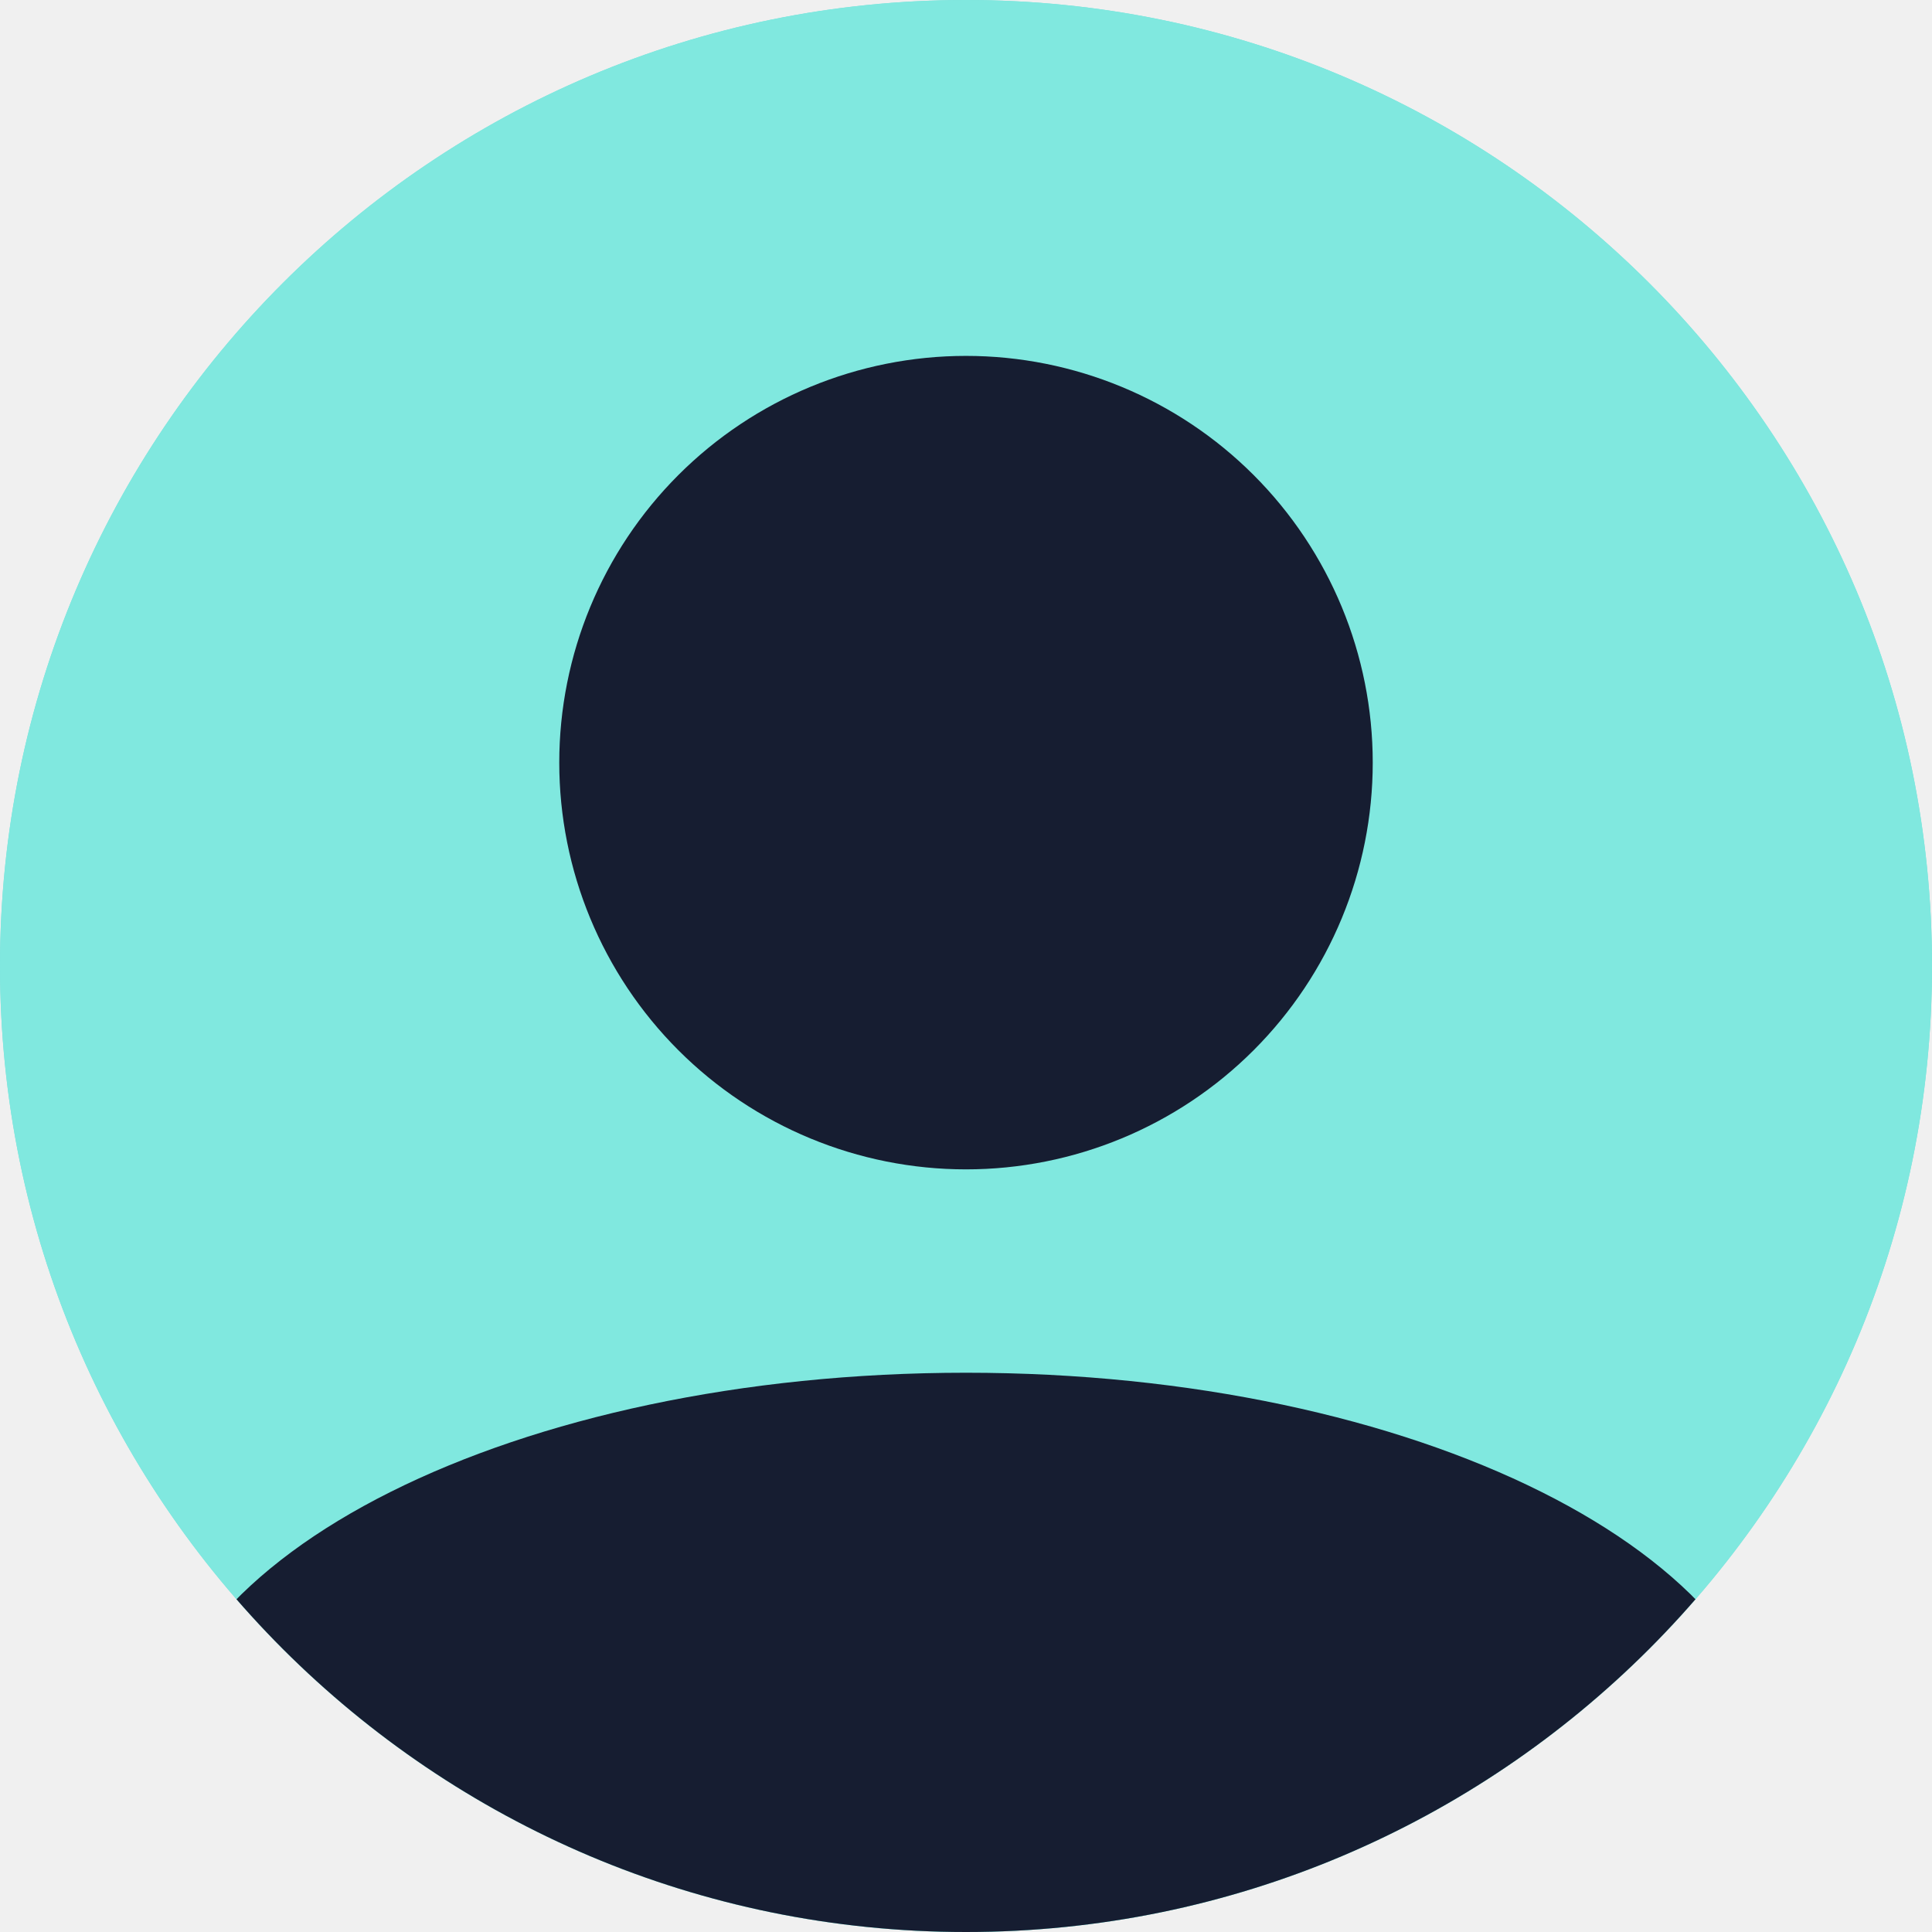
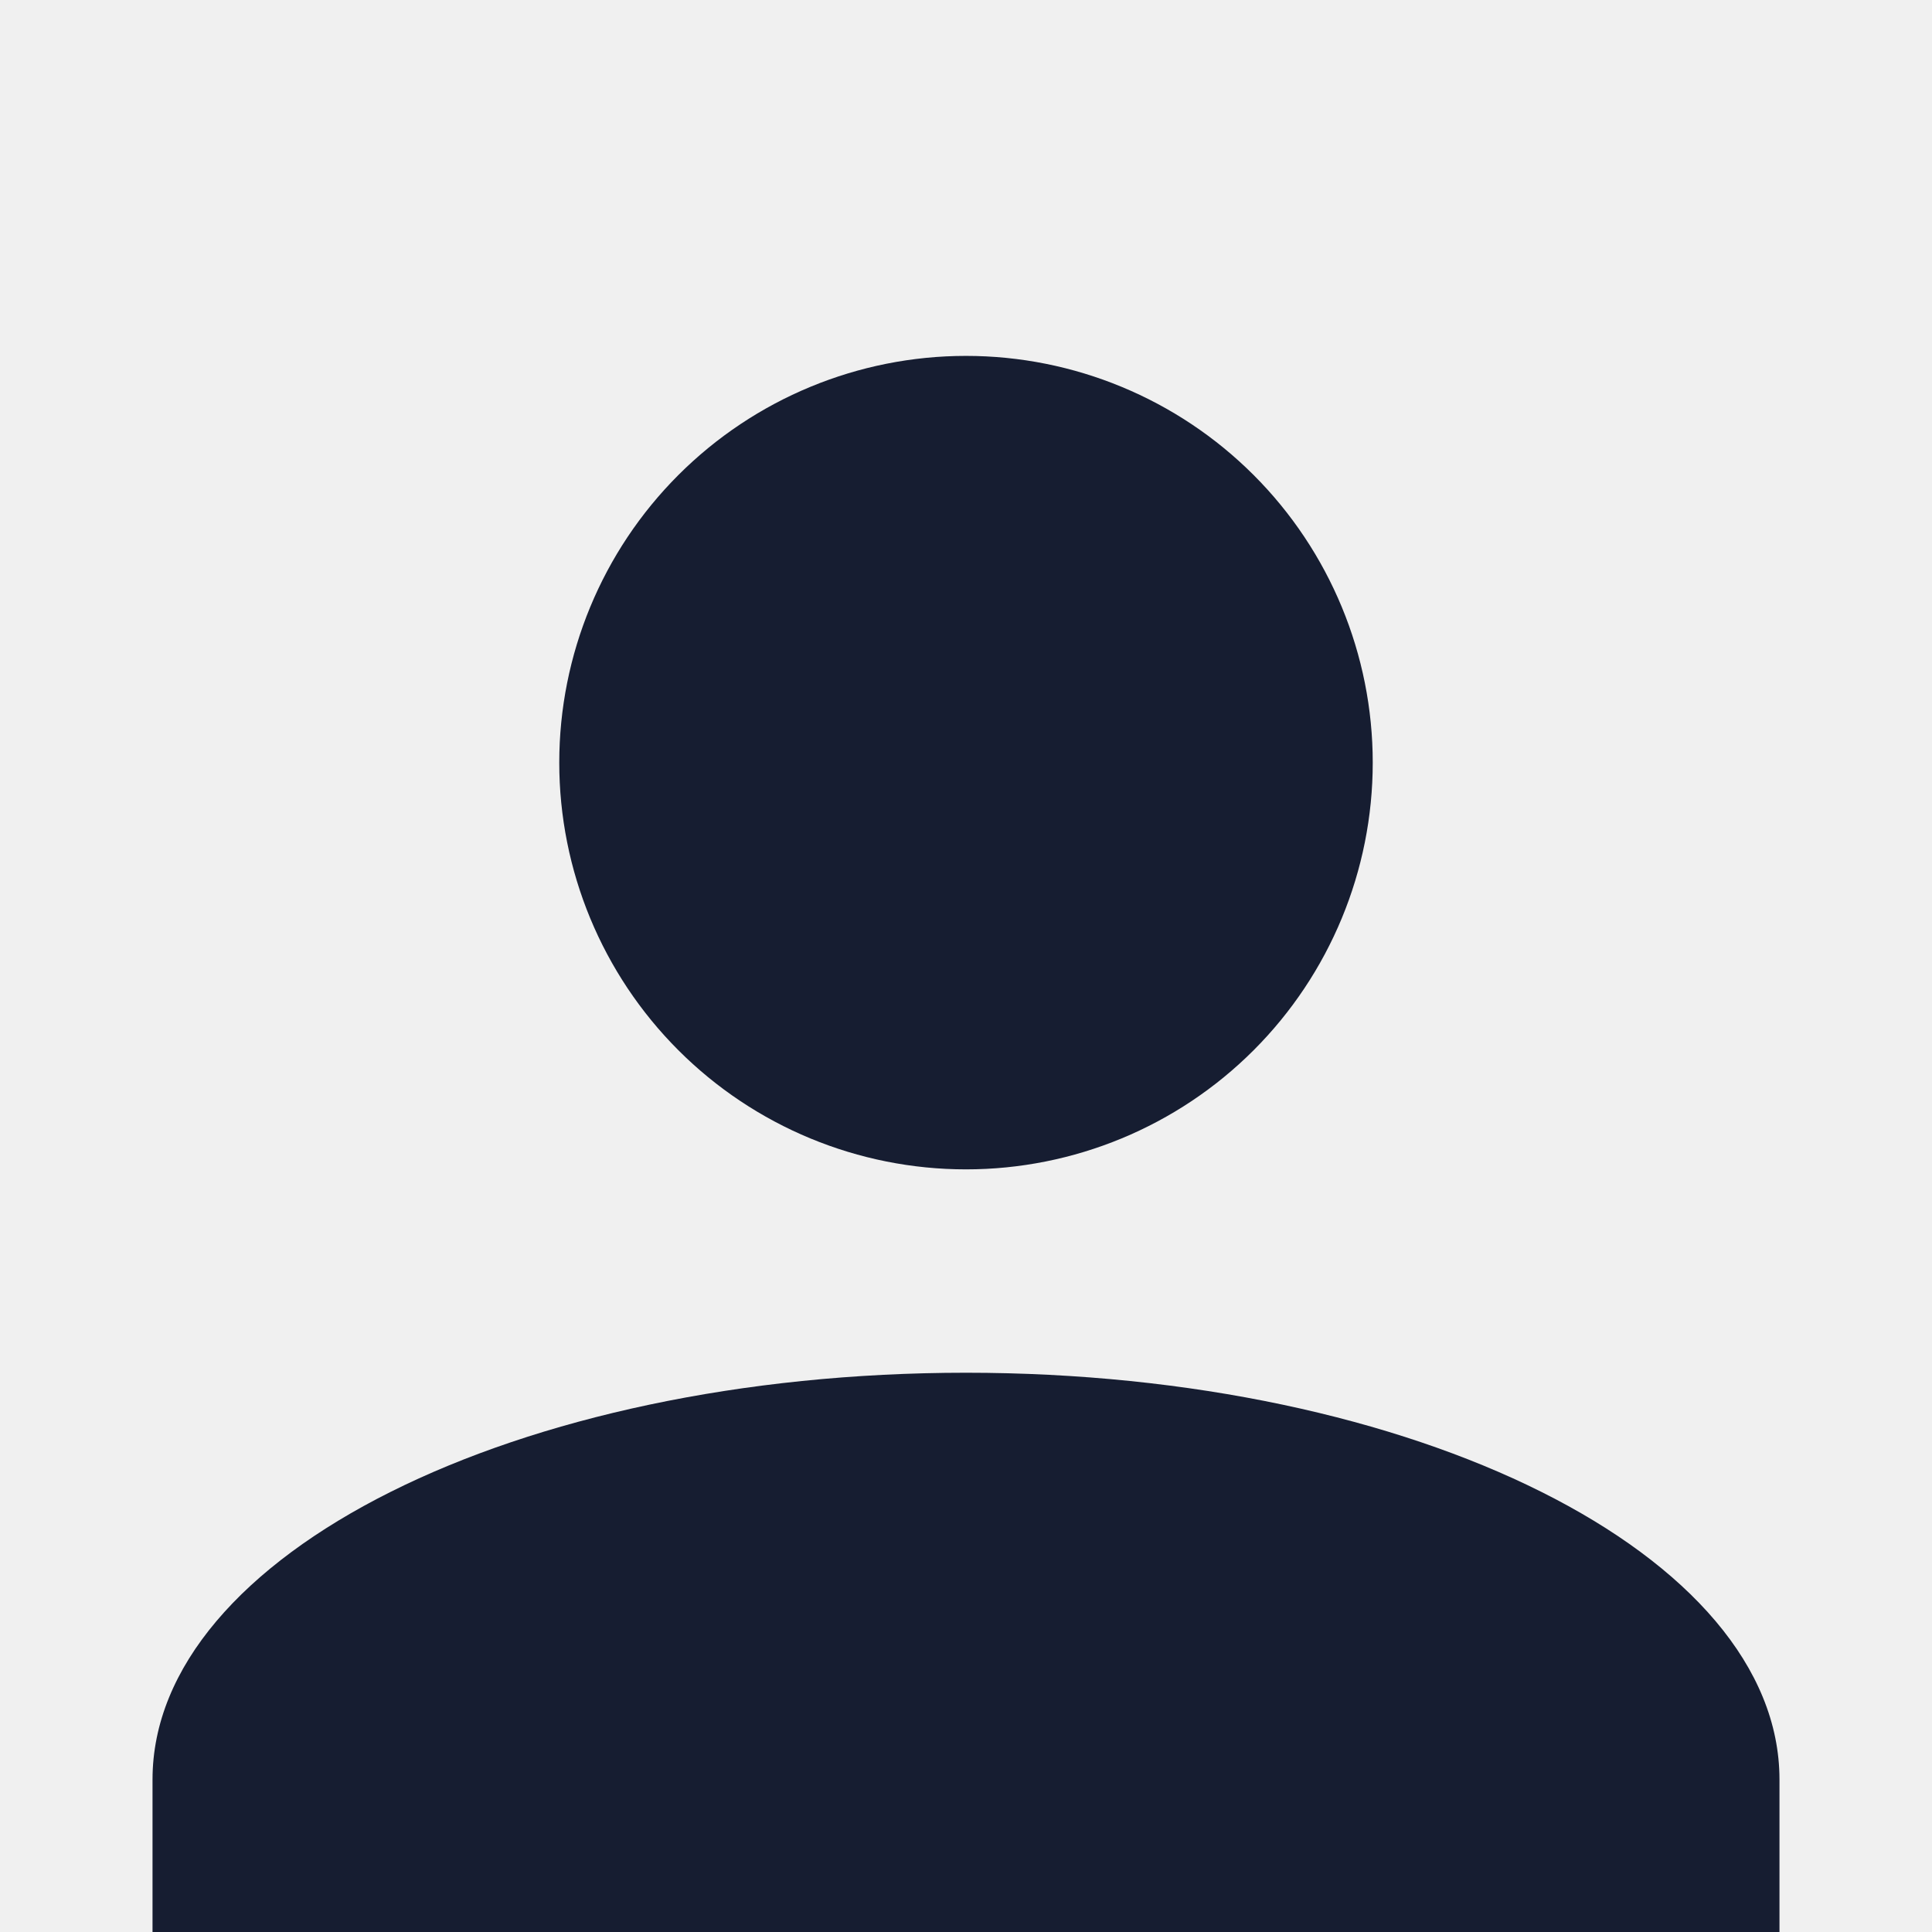
<svg xmlns="http://www.w3.org/2000/svg" width="38" height="38" viewBox="0 0 38 38" fill="none">
-   <rect width="38" height="38" rx="19" fill="#00D0BF" />
-   <rect width="38" height="38" rx="19" fill="white" fill-opacity="0.5" />
-   <mask id="mask0_474_2161" style="mask-type:alpha" maskUnits="userSpaceOnUse" x="0" y="0" width="38" height="38">
-     <rect width="38" height="38" rx="19" fill="white" />
-   </mask>
-   <g mask="url(#mask0_474_2161)">
-     <path d="M19 7C21.122 7 23.157 7.843 24.657 9.343C26.157 10.843 27 12.878 27 15C27 17.122 26.157 19.157 24.657 20.657C23.157 22.157 21.122 23 19 23C16.878 23 14.843 22.157 13.343 20.657C11.843 19.157 11 17.122 11 15C11 12.878 11.843 10.843 13.343 9.343C14.843 7.843 16.878 7 19 7ZM19 27C27.84 27 35 30.58 35 35V39H3V35C3 30.58 10.16 27 19 27Z" fill="#161D31" />
-   </g>
+   <path width="38" height="38" d="M19 7C21.122 7 23.157 7.843 24.657 9.343C26.157 10.843 27 12.878 27 15C27 17.122 26.157 19.157 24.657 20.657C23.157 22.157 21.122 23 19 23C16.878 23 14.843 22.157 13.343 20.657C11.843 19.157 11 17.122 11 15C11 12.878 11.843 10.843 13.343 9.343C14.843 7.843 16.878 7 19 7ZM19 27C27.84 27 35 30.58 35 35V39H3V35C3 30.58 10.16 27 19 27Z" fill="#161D31" />
</svg>
